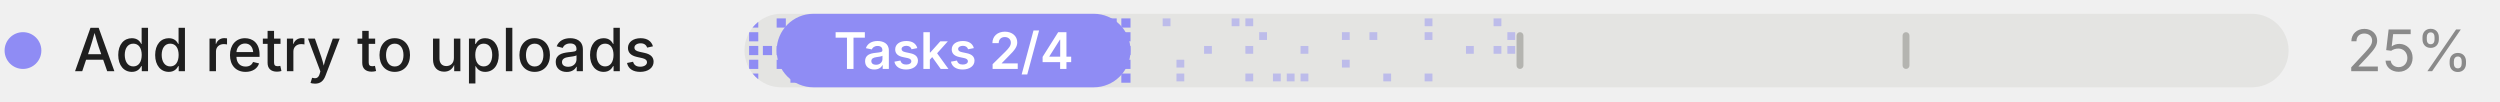
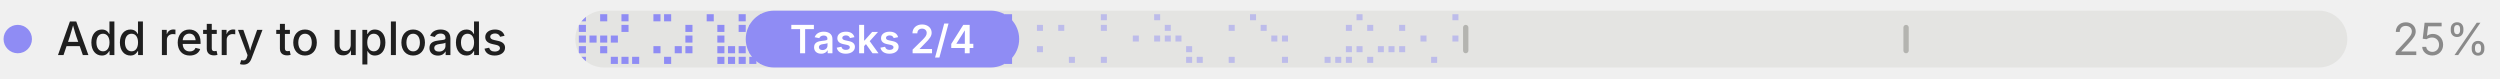
- <svg xmlns="http://www.w3.org/2000/svg" width="544" height="22" viewBox="0 0 544 22">
+ <svg xmlns="http://www.w3.org/2000/svg" width="704" height="22" viewBox="0 0 704 22">
  <style>
.t{fill:#1f1f1f}.m{fill:#8a8a8a}.k{fill:#e4e4e2}.tk{fill:#b4b4b0}
@media (prefers-color-scheme: dark){.t{fill:#ececec}.m{fill:#9a9a9a}.k{fill:#2c2c2c}.tk{fill:#5a5a5a}}
/* Pixels twinkle in four out-of-phase groups; a finished bar settles to a slow glow. */
.t0,.t1,.t2,.t3{animation:tw 2.2s ease-in-out infinite}
.t1{animation-duration:2.8s;animation-delay:-.7s}.t2{animation-duration:1.9s;animation-delay:-1.3s}.t3{animation-duration:3.3s;animation-delay:-.4s}
@keyframes tw{0%,100%{opacity:1}50%{opacity:0.3}}
@media (prefers-reduced-motion: reduce){.t0,.t1,.t2,.t3{animation:none}}
</style>
  <defs>
    <clipPath id="c">
-       <rect x="0" y="0" width="336" height="16" rx="8" />
+       <rect x="0" y="0" width="499" height="16" rx="8" />
    </clipPath>
  </defs>
  <circle cx="5" cy="11" r="4" fill="#8f8cf4" />
  <text class="t" x="16" y="15.5" font-family="-apple-system,BlinkMacSystemFont,'SF Pro Text','Segoe UI',sans-serif" font-size="13" font-weight="500">Add retry to uploads</text>
  <g transform="translate(162,3)">
-     <rect class="k" width="336" height="16" rx="8" />
+     <rect class="k" width="499" height="16" rx="8" />
    <g clip-path="url(#c)">
      <g fill="#8f8cf4">
        <rect class="t0" x="1" y="1" width="2" height="2" />
        <rect class="t3" x="1" y="4" width="2" height="2" />
        <rect class="t0" x="1" y="7" width="2" height="2" />
        <rect class="t2" x="1" y="10" width="2" height="2" />
        <rect class="t1" x="1" y="13" width="2" height="2" />
        <rect class="t2" x="4" y="7" width="2" height="2" />
        <rect class="t0" x="7" y="1" width="2" height="2" />
        <rect class="t1" x="7" y="7" width="2" height="2" />
        <rect class="t1" x="7" y="10" width="2" height="2" />
        <rect class="t1" x="10" y="7" width="2" height="2" />
        <rect class="t2" x="10" y="13" width="2" height="2" />
        <rect class="t0" x="13" y="1" width="2" height="2" />
        <rect class="t3" x="13" y="4" width="2" height="2" />
        <rect class="t0" x="13" y="13" width="2" height="2" />
        <rect class="t0" x="16" y="13" width="2" height="2" />
        <rect class="t0" x="22" y="1" width="2" height="2" />
        <rect class="t2" x="22" y="10" width="2" height="2" />
-         <rect class="t3" x="22" y="13" width="2" height="2" />
        <rect class="t1" x="25" y="1" width="2" height="2" />
        <rect class="t0" x="25" y="13" width="2" height="2" />
        <rect class="t2" x="28" y="10" width="2" height="2" />
-         <rect class="t0" x="28" y="13" width="2" height="2" />
        <rect class="t3" x="31" y="4" width="2" height="2" />
        <rect class="t3" x="31" y="7" width="2" height="2" />
        <rect class="t3" x="31" y="10" width="2" height="2" />
        <rect class="t1" x="37" y="1" width="2" height="2" />
        <rect class="t2" x="40" y="4" width="2" height="2" />
        <rect class="t3" x="40" y="7" width="2" height="2" />
        <rect class="t1" x="40" y="10" width="2" height="2" />
        <rect class="t1" x="40" y="13" width="2" height="2" />
        <rect class="t2" x="43" y="10" width="2" height="2" />
        <rect class="t2" x="43" y="13" width="2" height="2" />
        <rect class="t2" x="46" y="1" width="2" height="2" />
        <rect class="t0" x="46" y="4" width="2" height="2" />
        <rect class="t0" x="46" y="10" width="2" height="2" />
        <rect class="t2" x="46" y="13" width="2" height="2" />
        <rect class="t1" x="49" y="4" width="2" height="2" />
        <rect class="t2" x="49" y="10" width="2" height="2" />
        <rect class="t1" x="49" y="13" width="2" height="2" />
        <rect class="t2" x="52" y="1" width="2" height="2" />
        <rect class="t2" x="52" y="4" width="2" height="2" />
        <rect class="t3" x="52" y="7" width="2" height="2" />
        <rect class="t3" x="52" y="10" width="2" height="2" />
        <rect class="t3" x="52" y="13" width="2" height="2" />
-         <rect class="t3" x="55" y="1" width="2" height="2" />
        <rect class="t1" x="55" y="10" width="2" height="2" />
        <rect class="t2" x="55" y="13" width="2" height="2" />
        <rect class="t3" x="58" y="1" width="2" height="2" />
-         <rect class="t1" x="58" y="4" width="2" height="2" />
        <rect class="t3" x="58" y="7" width="2" height="2" />
        <rect class="t2" x="58" y="10" width="2" height="2" />
        <rect class="t1" x="61" y="7" width="2" height="2" />
        <rect class="t0" x="61" y="10" width="2" height="2" />
        <rect class="t2" x="64" y="1" width="2" height="2" />
        <rect class="t3" x="64" y="7" width="2" height="2" />
-         <rect class="t0" x="64" y="10" width="2" height="2" />
        <rect class="t1" x="64" y="13" width="2" height="2" />
-         <rect class="t1" x="67" y="1" width="2" height="2" />
        <rect class="t3" x="67" y="4" width="2" height="2" />
        <rect class="t1" x="67" y="7" width="2" height="2" />
-         <rect class="t1" x="67" y="10" width="2" height="2" />
        <rect class="t1" x="70" y="1" width="2" height="2" />
        <rect class="t1" x="70" y="4" width="2" height="2" />
        <rect class="t3" x="70" y="7" width="2" height="2" />
        <rect class="t3" x="70" y="10" width="2" height="2" />
        <rect class="t1" x="70" y="13" width="2" height="2" />
        <rect class="t1" x="73" y="1" width="2" height="2" />
        <rect class="t3" x="73" y="7" width="2" height="2" />
        <rect class="t0" x="73" y="10" width="2" height="2" />
-         <rect class="t1" x="73" y="13" width="2" height="2" />
        <rect class="t1" x="76" y="1" width="2" height="2" />
        <rect class="t2" x="76" y="4" width="2" height="2" />
        <rect class="t1" x="76" y="10" width="2" height="2" />
        <rect class="t0" x="76" y="13" width="2" height="2" />
        <rect class="t1" x="79" y="1" width="2" height="2" />
-         <rect class="t1" x="79" y="4" width="2" height="2" />
        <rect class="t2" x="79" y="7" width="2" height="2" />
        <rect class="t3" x="82" y="1" width="2" height="2" />
        <rect class="t2" x="82" y="4" width="2" height="2" />
        <rect class="t1" x="82" y="7" width="2" height="2" />
        <rect class="t3" x="82" y="10" width="2" height="2" />
        <rect class="t2" x="82" y="13" width="2" height="2" />
+         <rect class="t2" x="85" y="1" width="2" height="2" />
+         <rect class="t3" x="85" y="7" width="2" height="2" />
+         <rect class="t2" x="85" y="13" width="2" height="2" />
+         <rect class="t3" x="88" y="1" width="2" height="2" />
+         <rect class="t1" x="88" y="4" width="2" height="2" />
+         <rect class="t3" x="88" y="10" width="2" height="2" />
+         <rect class="t3" x="88" y="13" width="2" height="2" />
+         <rect class="t1" x="91" y="4" width="2" height="2" />
+         <rect class="t0" x="91" y="7" width="2" height="2" />
+         <rect class="t0" x="91" y="10" width="2" height="2" />
+         <rect class="t1" x="91" y="13" width="2" height="2" />
+         <rect class="t1" x="94" y="1" width="2" height="2" />
+         <rect class="t3" x="94" y="4" width="2" height="2" />
+         <rect class="t2" x="94" y="7" width="2" height="2" />
+         <rect class="t2" x="94" y="13" width="2" height="2" />
+         <rect class="t3" x="97" y="1" width="2" height="2" />
+         <rect class="t2" x="97" y="4" width="2" height="2" />
+         <rect class="t0" x="97" y="7" width="2" height="2" />
+         <rect class="t3" x="97" y="10" width="2" height="2" />
+         <rect class="t2" x="100" y="1" width="2" height="2" />
+         <rect class="t2" x="100" y="4" width="2" height="2" />
+         <rect class="t1" x="100" y="7" width="2" height="2" />
+         <rect class="t0" x="100" y="10" width="2" height="2" />
+         <rect class="t1" x="100" y="13" width="2" height="2" />
+         <rect class="t2" x="103" y="1" width="2" height="2" />
+         <rect class="t1" x="103" y="4" width="2" height="2" />
+         <rect class="t2" x="103" y="7" width="2" height="2" />
+         <rect class="t2" x="103" y="10" width="2" height="2" />
+         <rect class="t2" x="106" y="1" width="2" height="2" />
+         <rect class="t1" x="106" y="4" width="2" height="2" />
+         <rect class="t0" x="106" y="7" width="2" height="2" />
+         <rect class="t3" x="106" y="10" width="2" height="2" />
+         <rect class="t3" x="106" y="13" width="2" height="2" />
+         <rect class="t3" x="109" y="4" width="2" height="2" />
+         <rect class="t2" x="109" y="7" width="2" height="2" />
+         <rect class="t3" x="109" y="13" width="2" height="2" />
+         <rect class="t0" x="112" y="7" width="2" height="2" />
+         <rect class="t3" x="112" y="10" width="2" height="2" />
+         <rect class="t0" x="112" y="13" width="2" height="2" />
+         <rect class="t0" x="115" y="1" width="2" height="2" />
+         <rect class="t0" x="115" y="4" width="2" height="2" />
+         <rect class="t2" x="115" y="7" width="2" height="2" />
+         <rect class="t2" x="115" y="10" width="2" height="2" />
+         <rect class="t2" x="115" y="13" width="2" height="2" />
+         <rect class="t3" x="118" y="1" width="2" height="2" />
+         <rect class="t2" x="118" y="4" width="2" height="2" />
+         <rect class="t0" x="118" y="7" width="2" height="2" />
+         <rect class="t0" x="118" y="10" width="2" height="2" />
+         <rect class="t3" x="118" y="13" width="2" height="2" />
+         <rect class="t2" x="121" y="1" width="2" height="2" />
+         <rect class="t2" x="121" y="4" width="2" height="2" />
+         <rect class="t3" x="121" y="7" width="2" height="2" />
+         <rect class="t2" x="121" y="10" width="2" height="2" />
+         <rect class="t0" x="121" y="13" width="2" height="2" />
      </g>
      <g fill="#8f8cf4" opacity="0.45">
-         <rect class="t0" x="91" y="1" width="1.7" height="1.7" />
-         <rect class="t0" x="94" y="10" width="1.7" height="1.7" />
-         <rect class="t3" x="94" y="13" width="1.7" height="1.7" />
-         <rect class="t2" x="100" y="7" width="1.7" height="1.7" />
-         <rect class="t2" x="106" y="1" width="1.7" height="1.7" />
-         <rect class="t0" x="109" y="1" width="1.7" height="1.7" />
-         <rect class="t3" x="109" y="7" width="1.7" height="1.7" />
-         <rect class="t0" x="109" y="13" width="1.7" height="1.7" />
-         <rect class="t2" x="112" y="4" width="1.7" height="1.7" />
-         <rect class="t0" x="115" y="13" width="1.7" height="1.7" />
-         <rect class="t1" x="118" y="13" width="1.7" height="1.7" />
-         <rect class="t2" x="121" y="7" width="1.7" height="1.7" />
-         <rect class="t2" x="121" y="13" width="1.7" height="1.7" />
        <rect class="t0" x="130" y="4" width="1.7" height="1.7" />
        <rect class="t3" x="130" y="10" width="1.7" height="1.7" />
        <rect class="t2" x="136" y="4" width="1.7" height="1.7" />
        <rect class="t0" x="139" y="13" width="1.7" height="1.7" />
        <rect class="t2" x="148" y="1" width="1.7" height="1.7" />
        <rect class="t3" x="148" y="4" width="1.7" height="1.7" />
        <rect class="t2" x="148" y="13" width="1.7" height="1.7" />
        <rect class="t1" x="157" y="7" width="1.7" height="1.7" />
        <rect class="t3" x="163" y="1" width="1.7" height="1.7" />
        <rect class="t1" x="163" y="7" width="1.7" height="1.7" />
        <rect class="t3" x="166" y="4" width="1.7" height="1.7" />
        <rect class="t0" x="166" y="7" width="1.7" height="1.7" />
+         <rect class="t1" x="169" y="7" width="1.7" height="1.7" />
+         <rect class="t0" x="172" y="10" width="1.7" height="1.7" />
+         <rect class="t2" x="172" y="13" width="1.7" height="1.7" />
+         <rect class="t2" x="175" y="13" width="1.7" height="1.7" />
+         <rect class="t1" x="184" y="4" width="1.7" height="1.7" />
+         <rect class="t2" x="184" y="13" width="1.7" height="1.7" />
+         <rect class="t0" x="190" y="1" width="1.7" height="1.7" />
+         <rect class="t0" x="193" y="4" width="1.7" height="1.7" />
+         <rect class="t0" x="196" y="7" width="1.7" height="1.7" />
+         <rect class="t1" x="199" y="7" width="1.7" height="1.7" />
+         <rect class="t1" x="199" y="13" width="1.7" height="1.7" />
+         <rect class="t3" x="211" y="13" width="1.7" height="1.7" />
+         <rect class="t1" x="214" y="13" width="1.7" height="1.7" />
+         <rect class="t1" x="217" y="4" width="1.7" height="1.7" />
+         <rect class="t1" x="217" y="10" width="1.7" height="1.7" />
+         <rect class="t1" x="217" y="13" width="1.7" height="1.7" />
+         <rect class="t3" x="220" y="1" width="1.7" height="1.7" />
+         <rect class="t2" x="220" y="10" width="1.7" height="1.7" />
+         <rect class="t1" x="223" y="4" width="1.7" height="1.7" />
+         <rect class="t2" x="223" y="13" width="1.7" height="1.7" />
+         <rect class="t2" x="226" y="10" width="1.7" height="1.7" />
+         <rect class="t0" x="229" y="10" width="1.7" height="1.7" />
+         <rect class="t0" x="232" y="4" width="1.7" height="1.7" />
+         <rect class="t1" x="232" y="10" width="1.7" height="1.7" />
+         <rect class="t3" x="238" y="7" width="1.7" height="1.7" />
+         <rect class="t0" x="241" y="13" width="1.7" height="1.7" />
+         <rect class="t0" x="247" y="1" width="1.7" height="1.7" />
+         <rect class="t3" x="247" y="7" width="1.7" height="1.7" />
      </g>
      <g class="tk">
-         <rect x="168" y="4" width="1.5" height="8" rx="0.75" />
-         <rect x="252" y="4" width="1.5" height="8" rx="0.75" />
+         <rect x="250" y="4" width="1.5" height="8" rx="0.75" />
+         <rect x="374" y="4" width="1.5" height="8" rx="0.75" />
      </g>
    </g>
-     <rect x="7" width="77" height="16" rx="8" fill="#8f8cf4" />
-     <text x="45.5" y="12" text-anchor="middle" font-family="-apple-system,BlinkMacSystemFont,'SF Pro Text','Segoe UI',sans-serif" font-size="11" font-weight="600" fill="#ffffff">Tasks 2/4</text>
+     <rect x="48" width="77" height="16" rx="8" fill="#8f8cf4" />
+     <text x="86.5" y="12" text-anchor="middle" font-family="-apple-system,BlinkMacSystemFont,'SF Pro Text','Segoe UI',sans-serif" font-size="11" font-weight="600" fill="#ffffff">Tasks 2/4</text>
  </g>
-   <text class="m" x="538" y="15.5" text-anchor="end" font-family="-apple-system,BlinkMacSystemFont,'SF Pro Text','Segoe UI',sans-serif" font-size="12.5" font-variant-numeric="tabular-nums">25%</text>
+   <text class="m" x="701" y="15.5" text-anchor="end" font-family="-apple-system,BlinkMacSystemFont,'SF Pro Text','Segoe UI',sans-serif" font-size="12.5" font-variant-numeric="tabular-nums">25%</text>
</svg>
